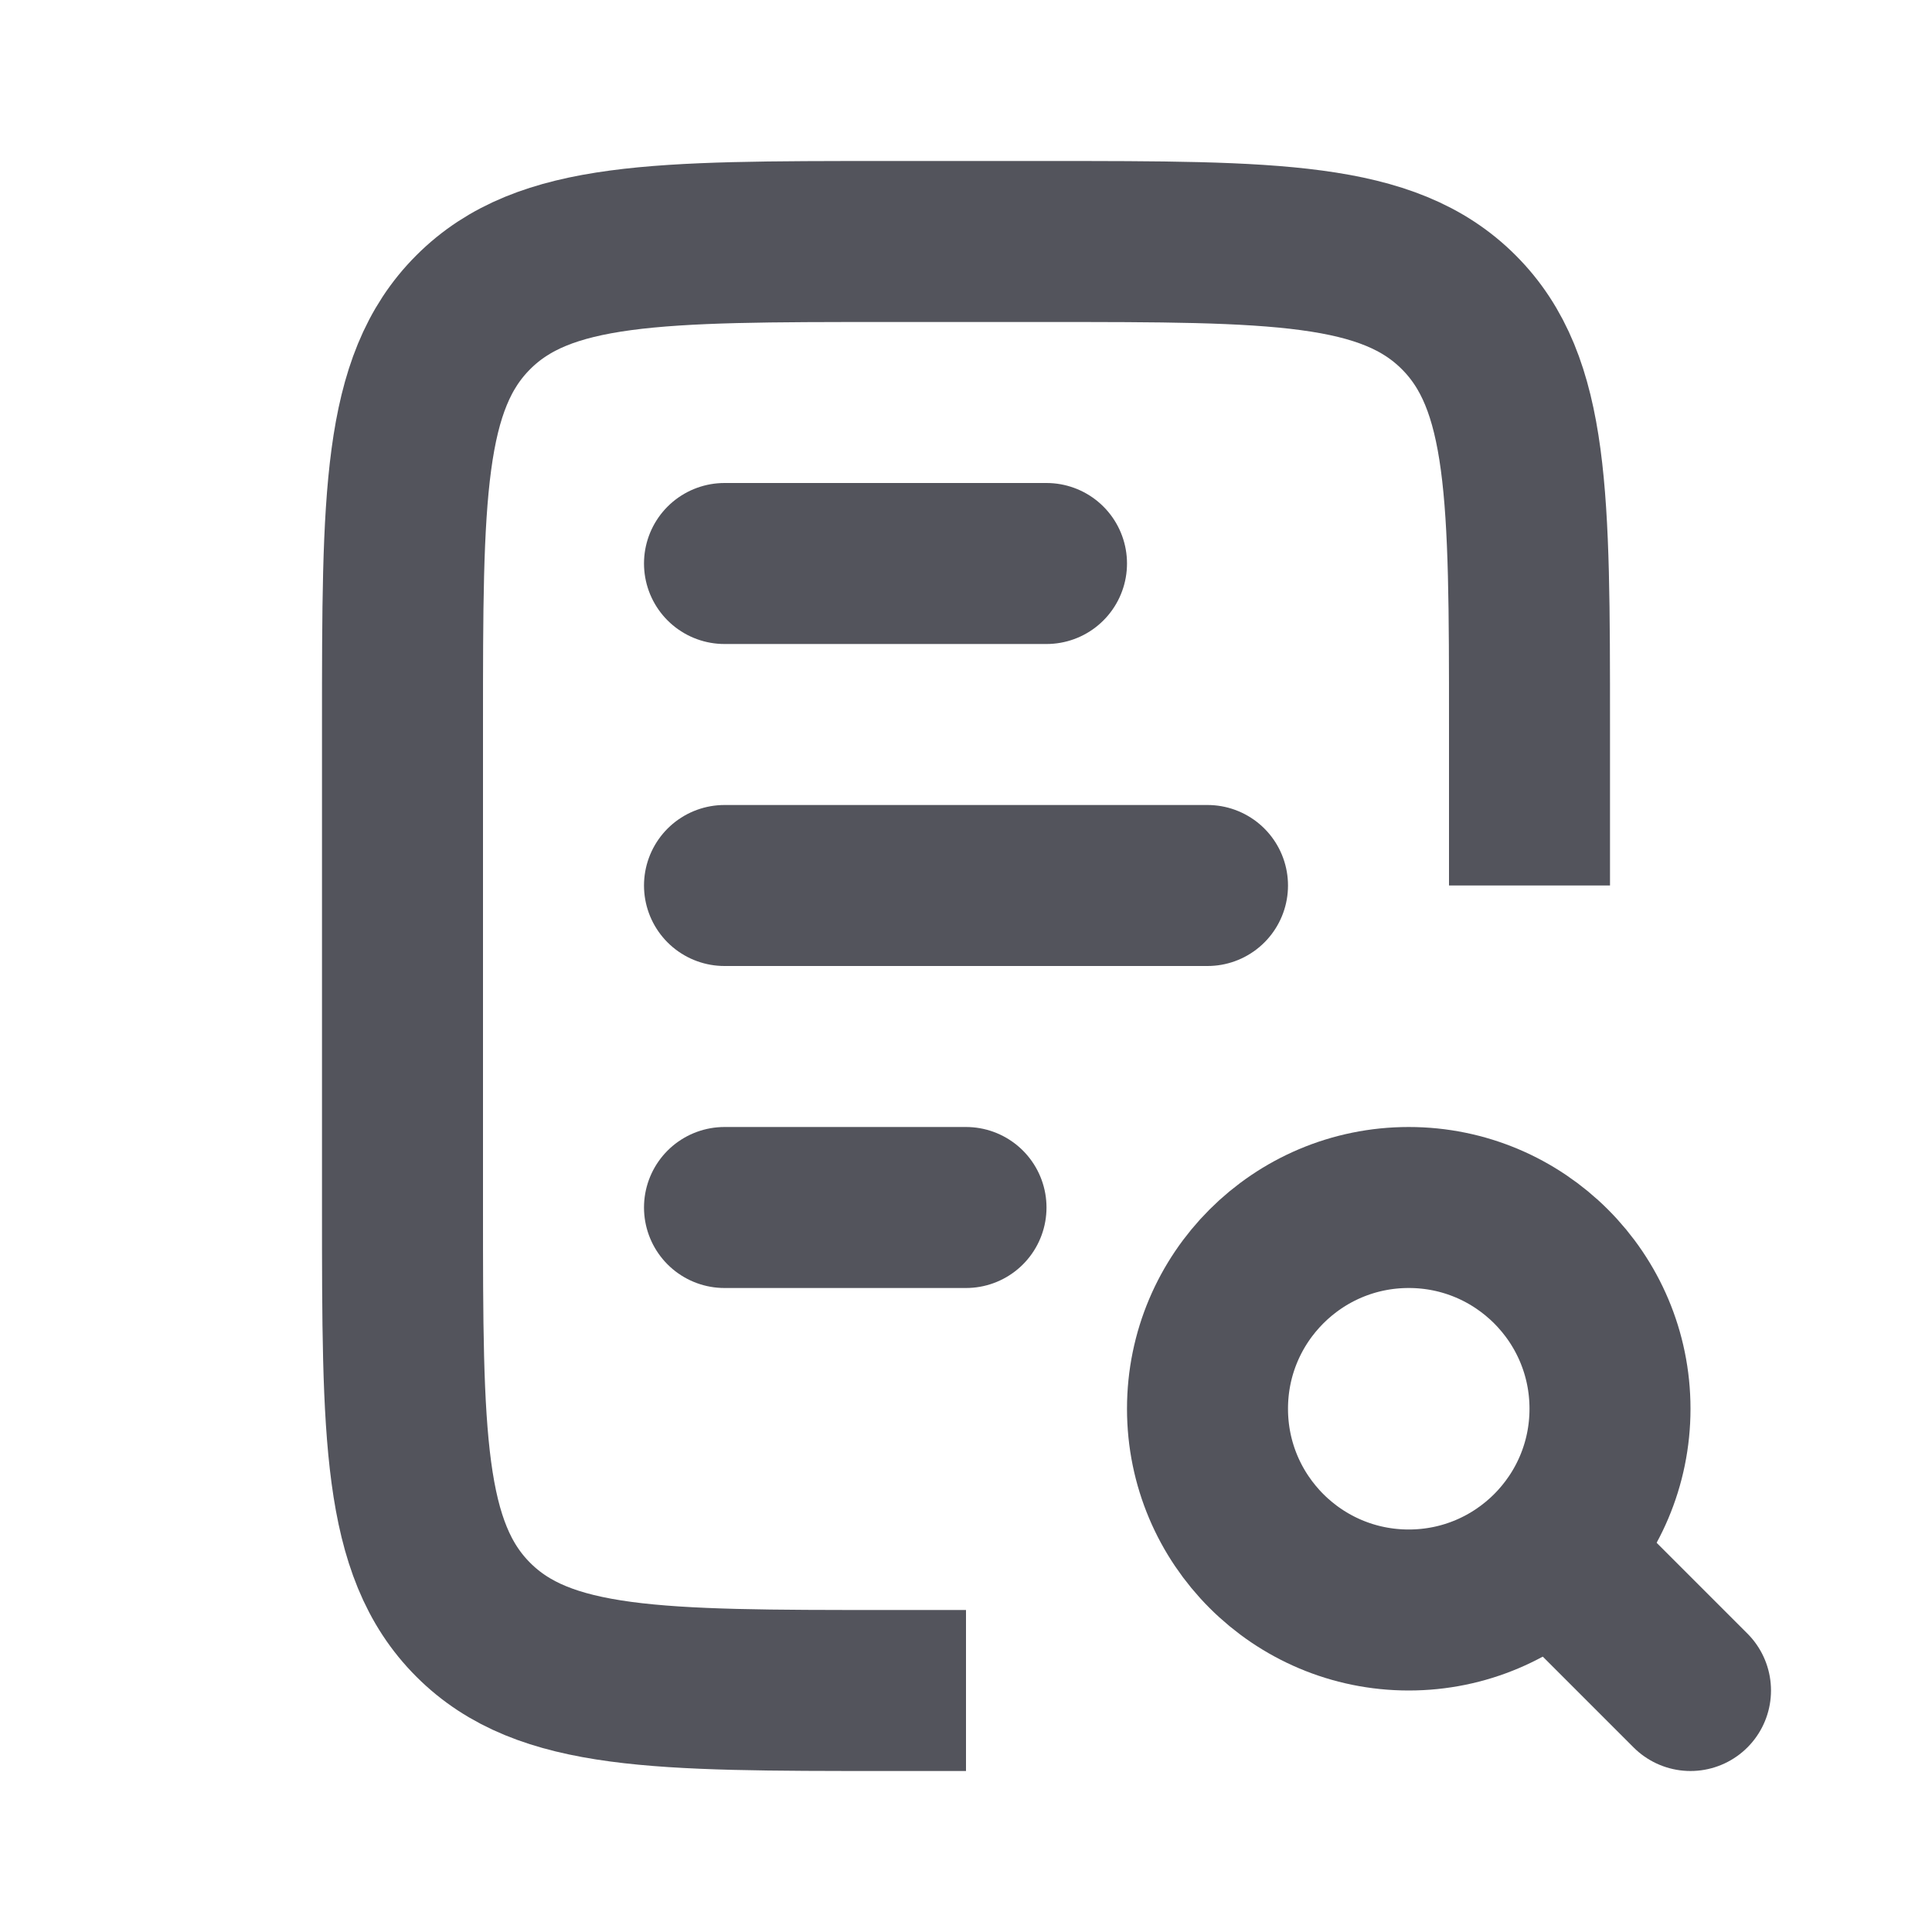
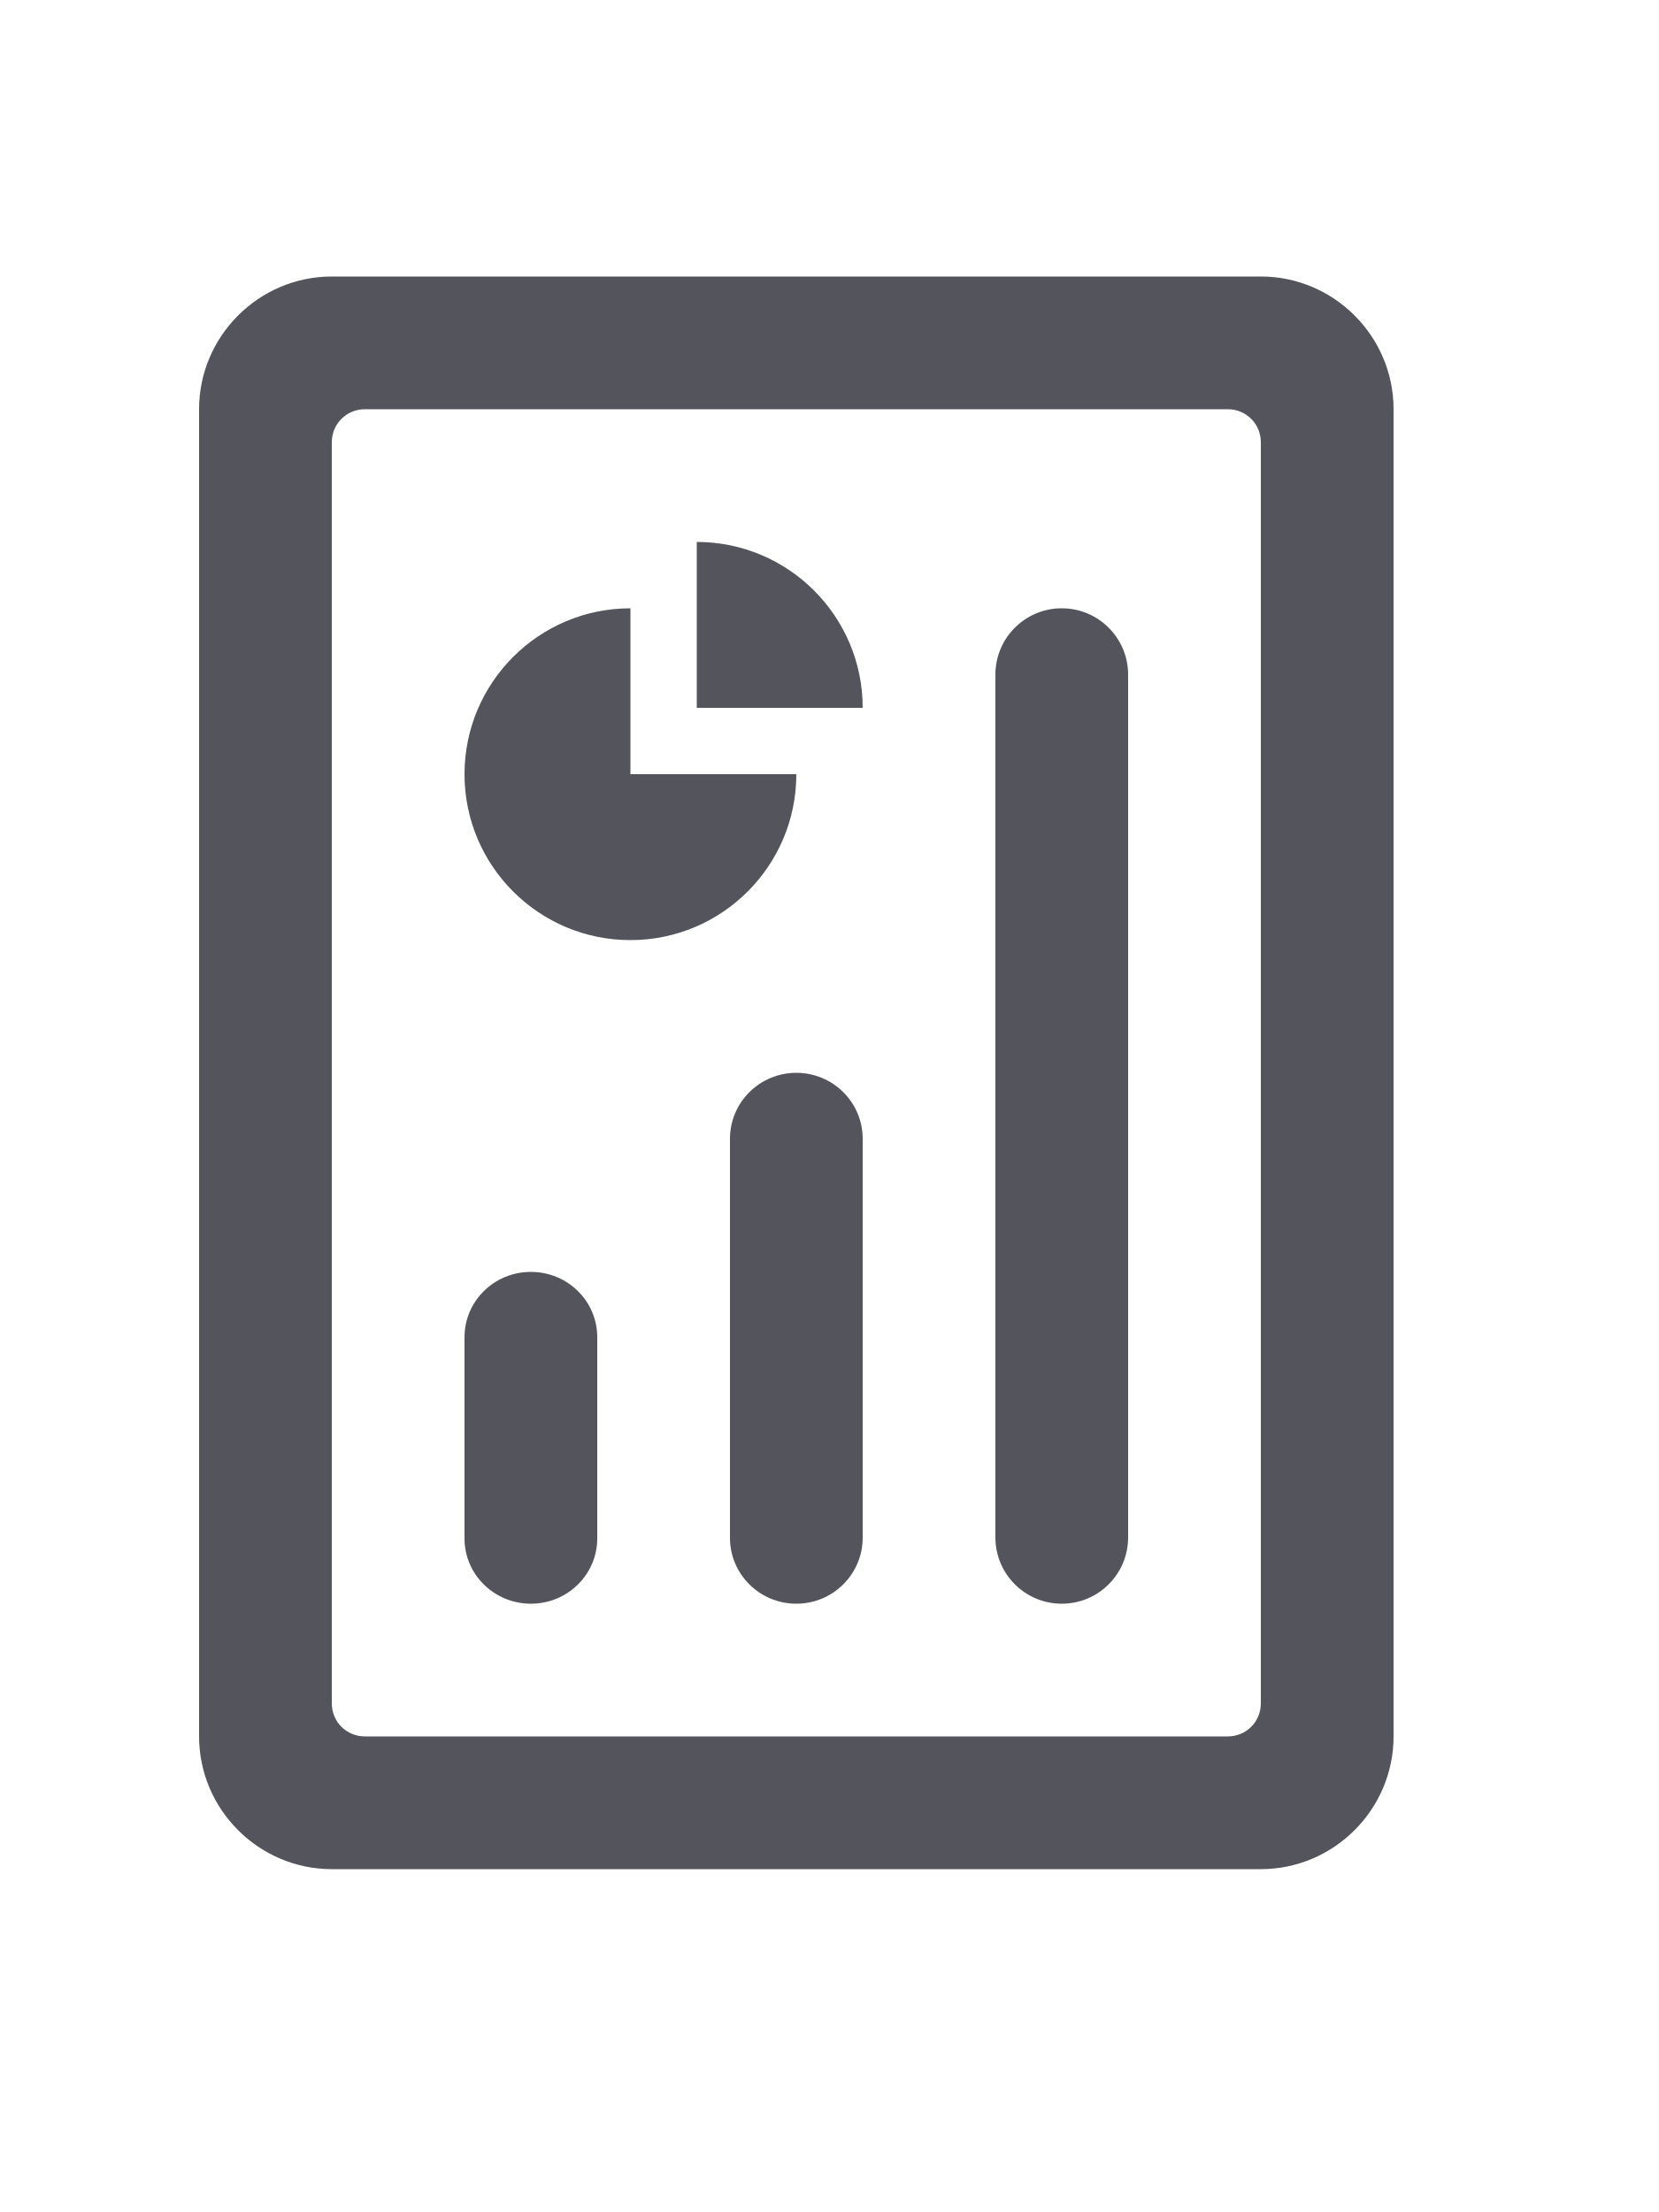
- <svg xmlns="http://www.w3.org/2000/svg" width="41" height="41" viewBox="0 0 24 24" fill="none">
+ <svg xmlns="http://www.w3.org/2000/svg" width="30" height="40" viewBox="0 0 25 25" mirror-in-rtl="true" fill="#53545C">
  <g id="SVGRepo_bgCarrier" stroke-width="0" />
  <g id="SVGRepo_tracerCarrier" stroke-linecap="round" stroke-linejoin="round" />
  <g id="SVGRepo_iconCarrier">
-     <path d="M9 7L13 7" stroke="#53545C" stroke-width="2" stroke-linecap="round" />
-     <path d="M9 15L12 15" stroke="#53545C" stroke-width="2" stroke-linecap="round" />
-     <path d="M9 11L15 11" stroke="#53545C" stroke-width="2" stroke-linecap="round" />
-     <path d="M19 11V9C19 6.172 19 4.757 18.121 3.879C17.243 3 15.828 3 13 3H11C8.172 3 6.757 3 5.879 3.879C5 4.757 5 6.172 5 9V15C5 17.828 5 19.243 5.879 20.121C6.757 21 8.172 21 11 21H12" stroke="#53545C" stroke-width="2" />
-     <circle cx="17.5" cy="17.5" r="2.5" stroke="#53545C" stroke-width="2" />
-     <path d="M21 21L19.5 19.5" stroke="#53545C" stroke-width="2" stroke-linecap="round" />
+     <path fill="#53545C" d="M19 0H5C3.9 0 3 .9 3 2v20c0 1.1.9 2 2 2h14c1.1 0 2-.9 2-2V2c0-1.1-.9-2-2-2zm0 21.5c0 .28-.22.5-.5.5h-13c-.28 0-.5-.22-.5-.5v-19c0-.28.22-.5.5-.5h13c.28 0 .5.22.5.5v19z" />
+     <path fill="#53545C" d="M12 20c-.553 0-1-.445-1-.994v-6.01c0-.55.447-.996 1-.996s1 .445 1 .994v6.01c0 .55-.447.996-1 .996zM8 20c-.553 0-1-.44-1-.983v-3.033C7 15.44 7.447 15 8 15s1 .44 1 .983v3.033C9 19.56 8.553 20 8 20zM16 20c-.553 0-1-.447-1-1V6c0-.552.447-1 1-1s1 .448 1 1v13c0 .553-.447 1-1 1zM7 7.5C7 8.88 8.12 10 9.5 10S12 8.88 12 7.5H9.5V5C8.12 5 7 6.12 7 7.5z" />
+     <path fill="#53545C" d="M13 6.5h-2.5V4C11.88 4 13 5.12 13 6.5z" />
  </g>
</svg>
